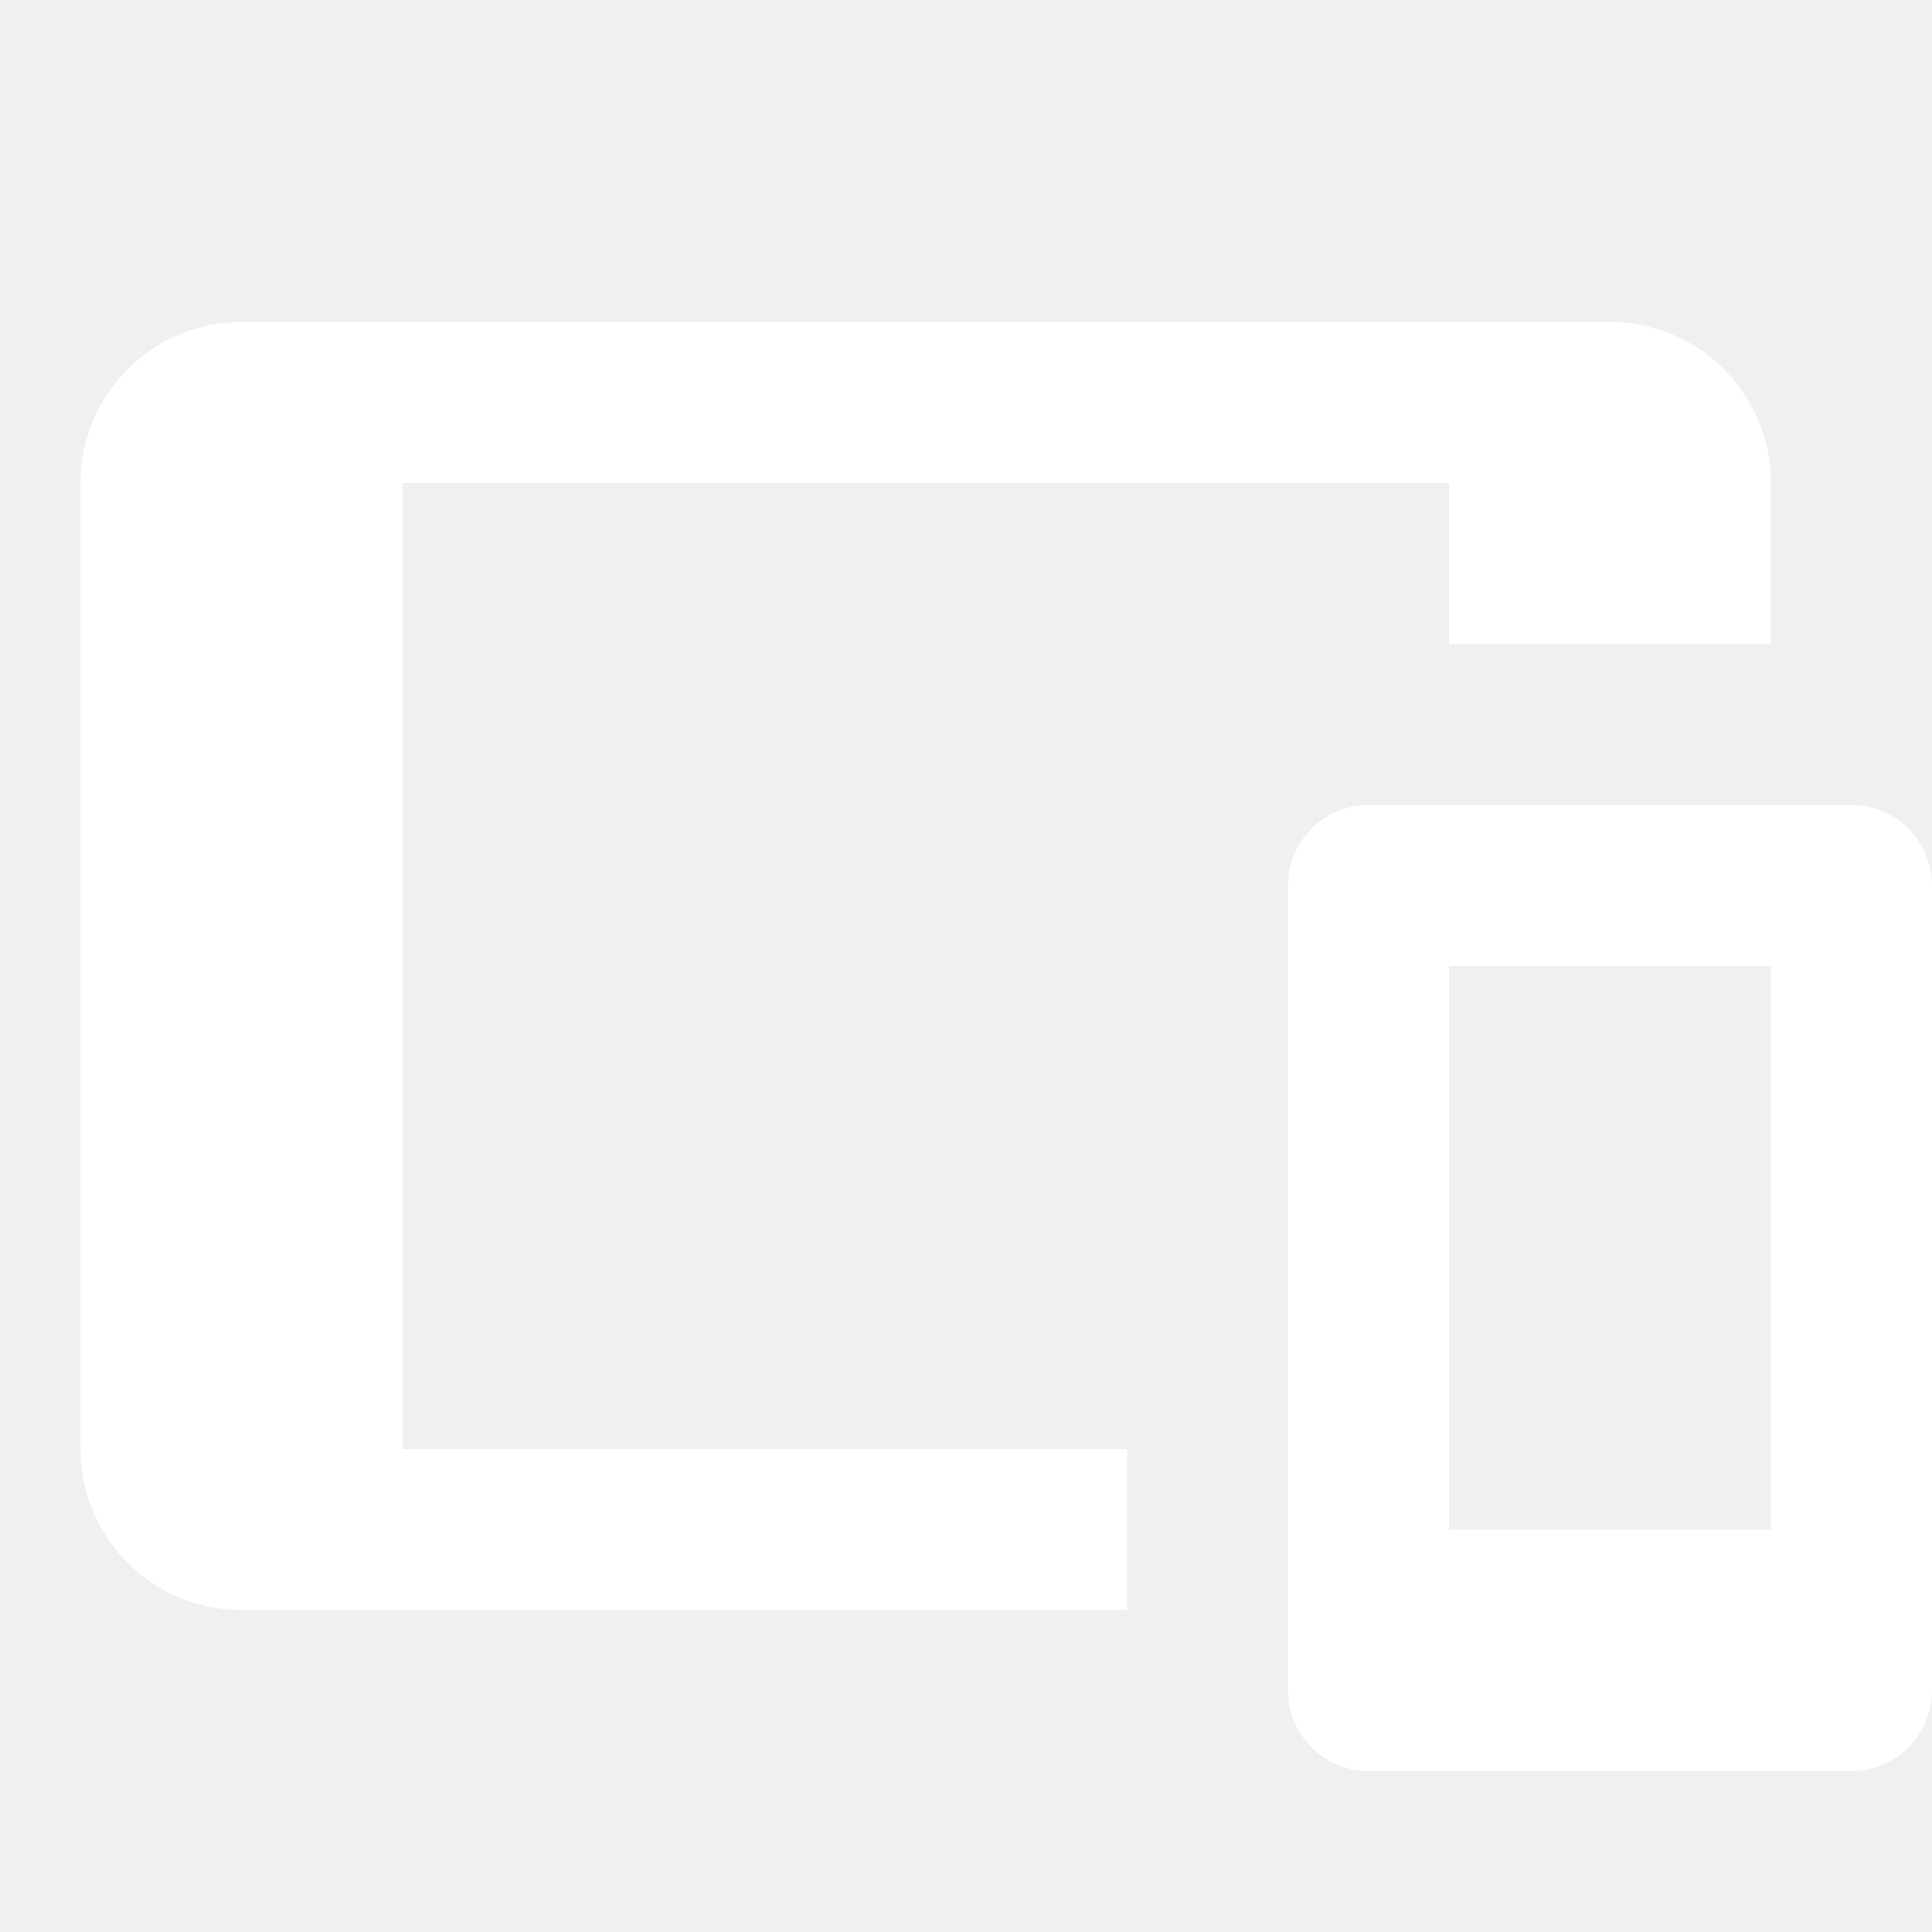
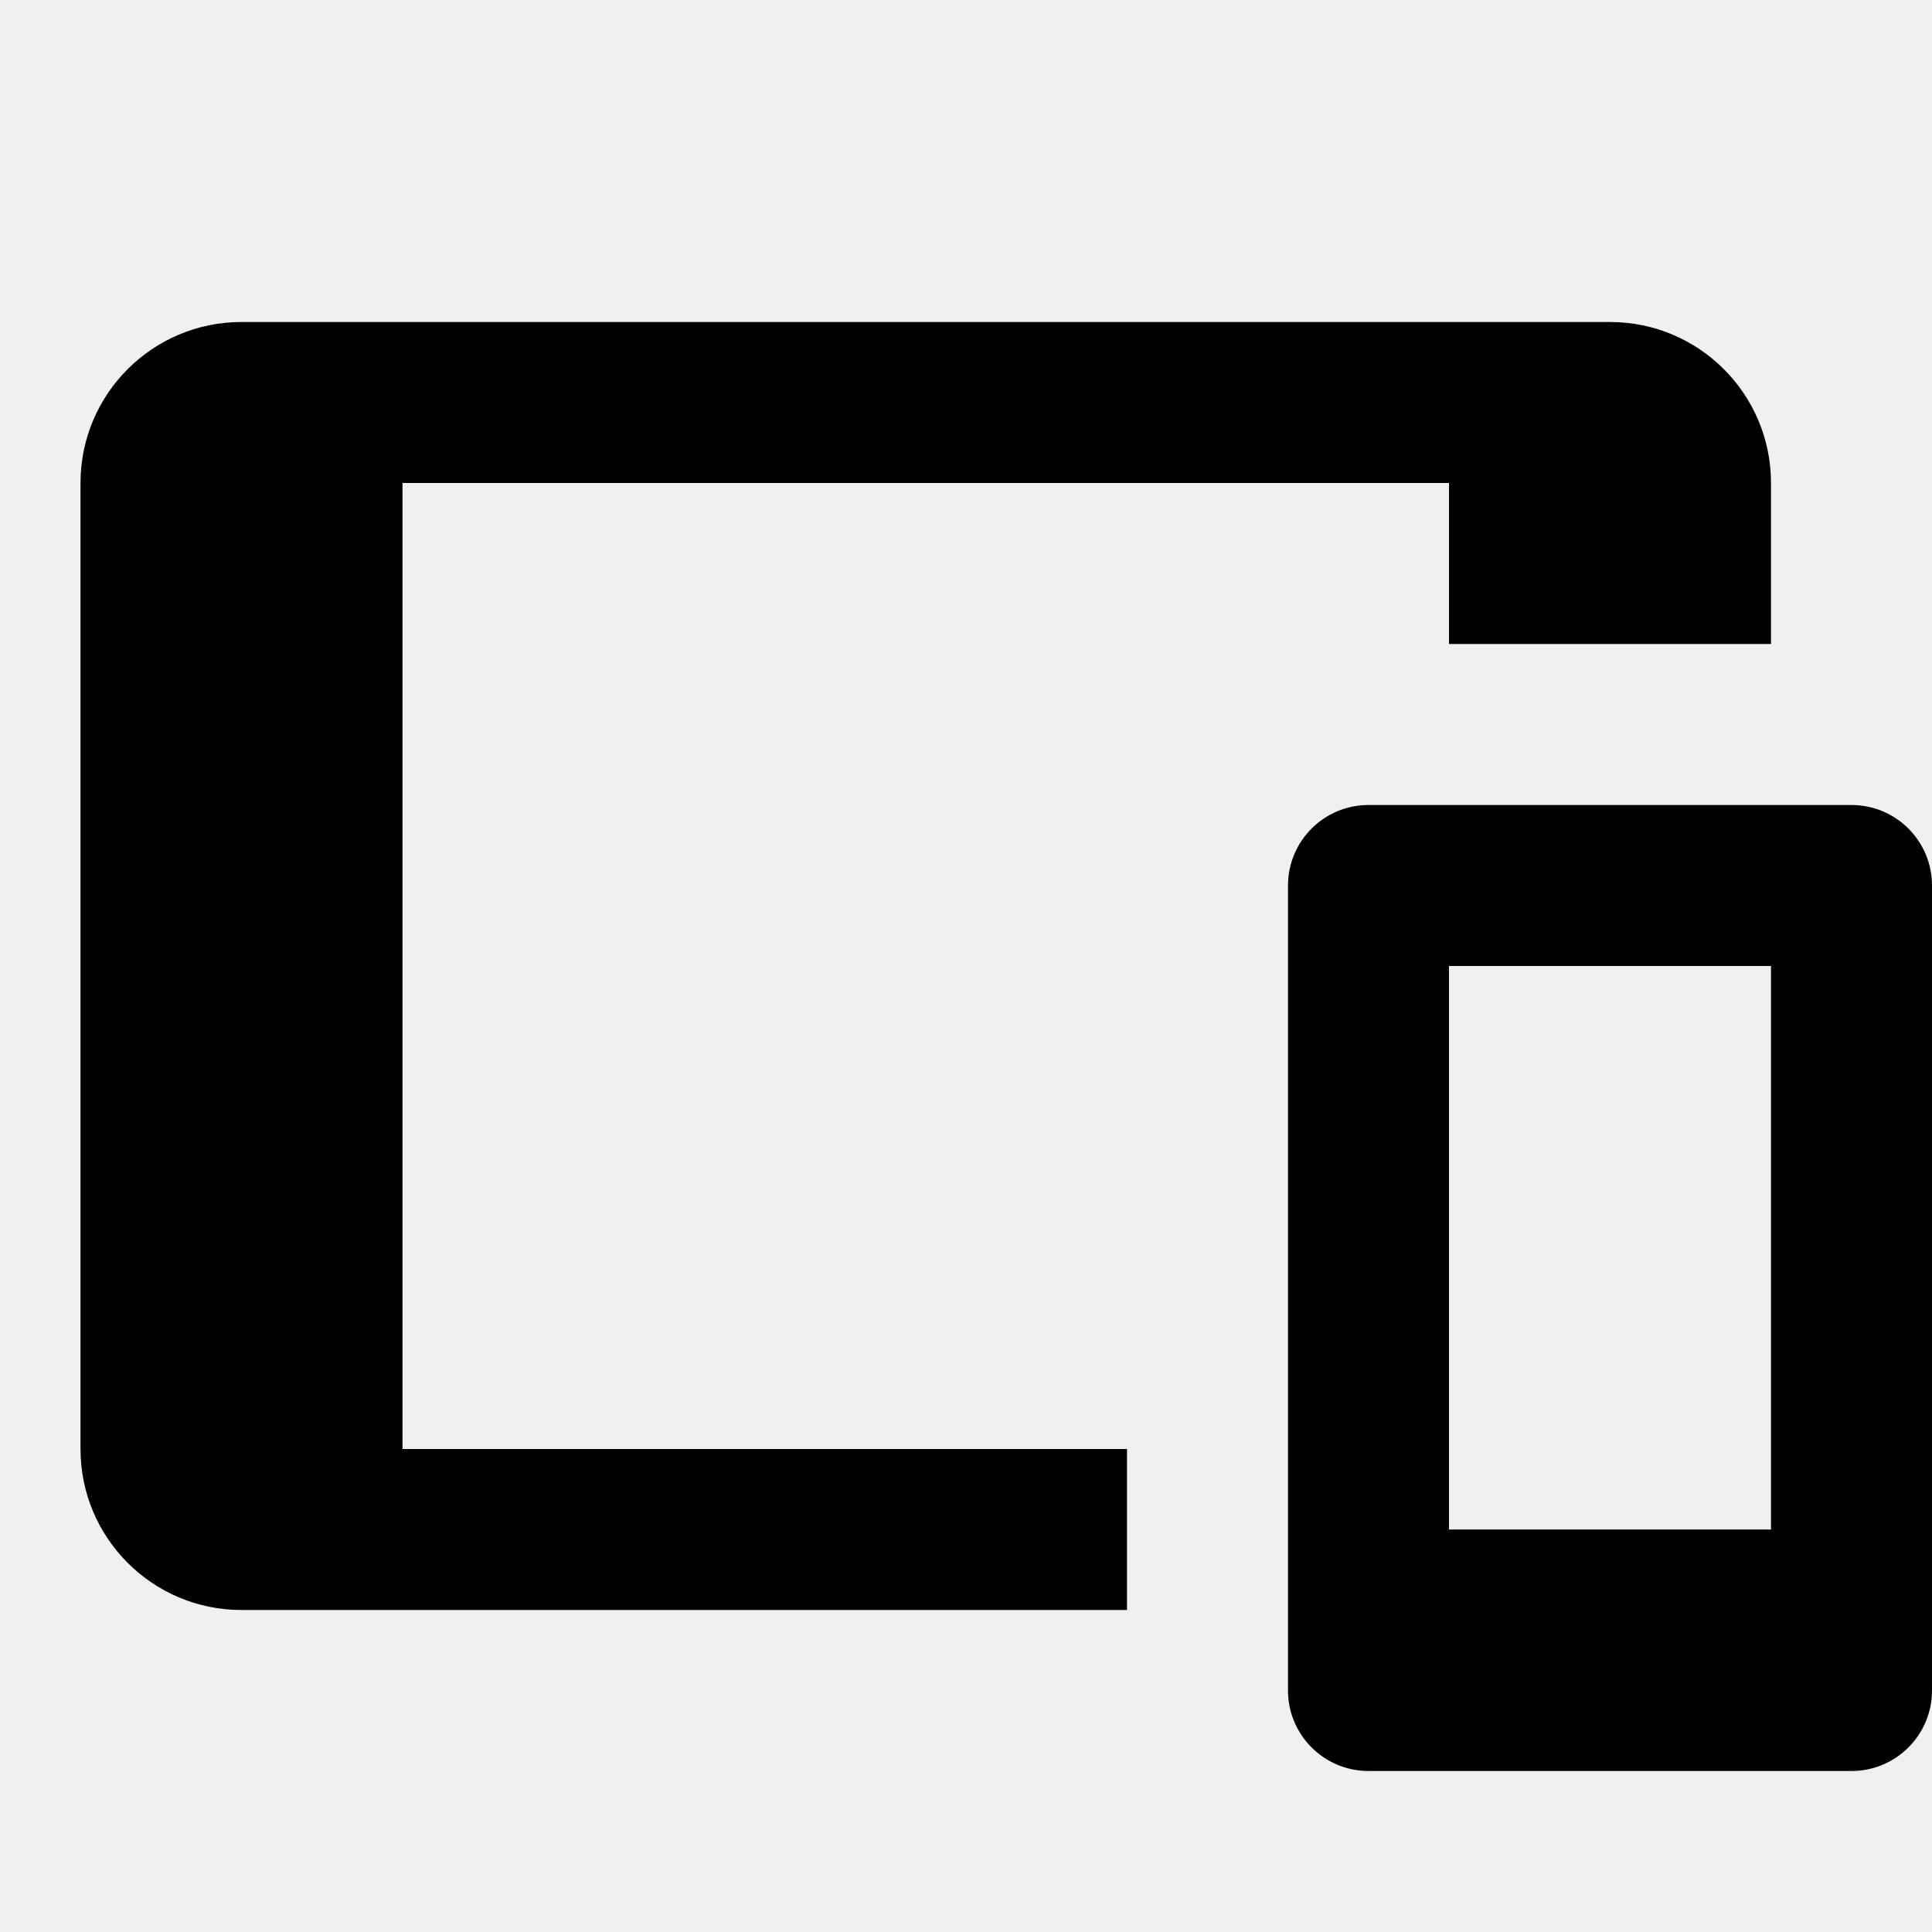
- <svg xmlns="http://www.w3.org/2000/svg" version="1.1" width="24" height="24" viewBox="0 0 24 24" fill="white">
+ <svg xmlns="http://www.w3.org/2000/svg" version="1.1" width="24" height="24" viewBox="0 0 24 24">
  <path d="M3,4H20A2,2 0 0,1 22,6V8H18V6H5V18H14V20H3A2,2 0 0,1 1,18V6A2,2 0 0,1 3,4M17,10H23A1,1 0 0,1 24,11V21A1,1 0 0,1 23,22H17A1,1 0 0,1 16,21V11A1,1 0 0,1 17,10M18,12V19H22V12H18Z" />
</svg>
